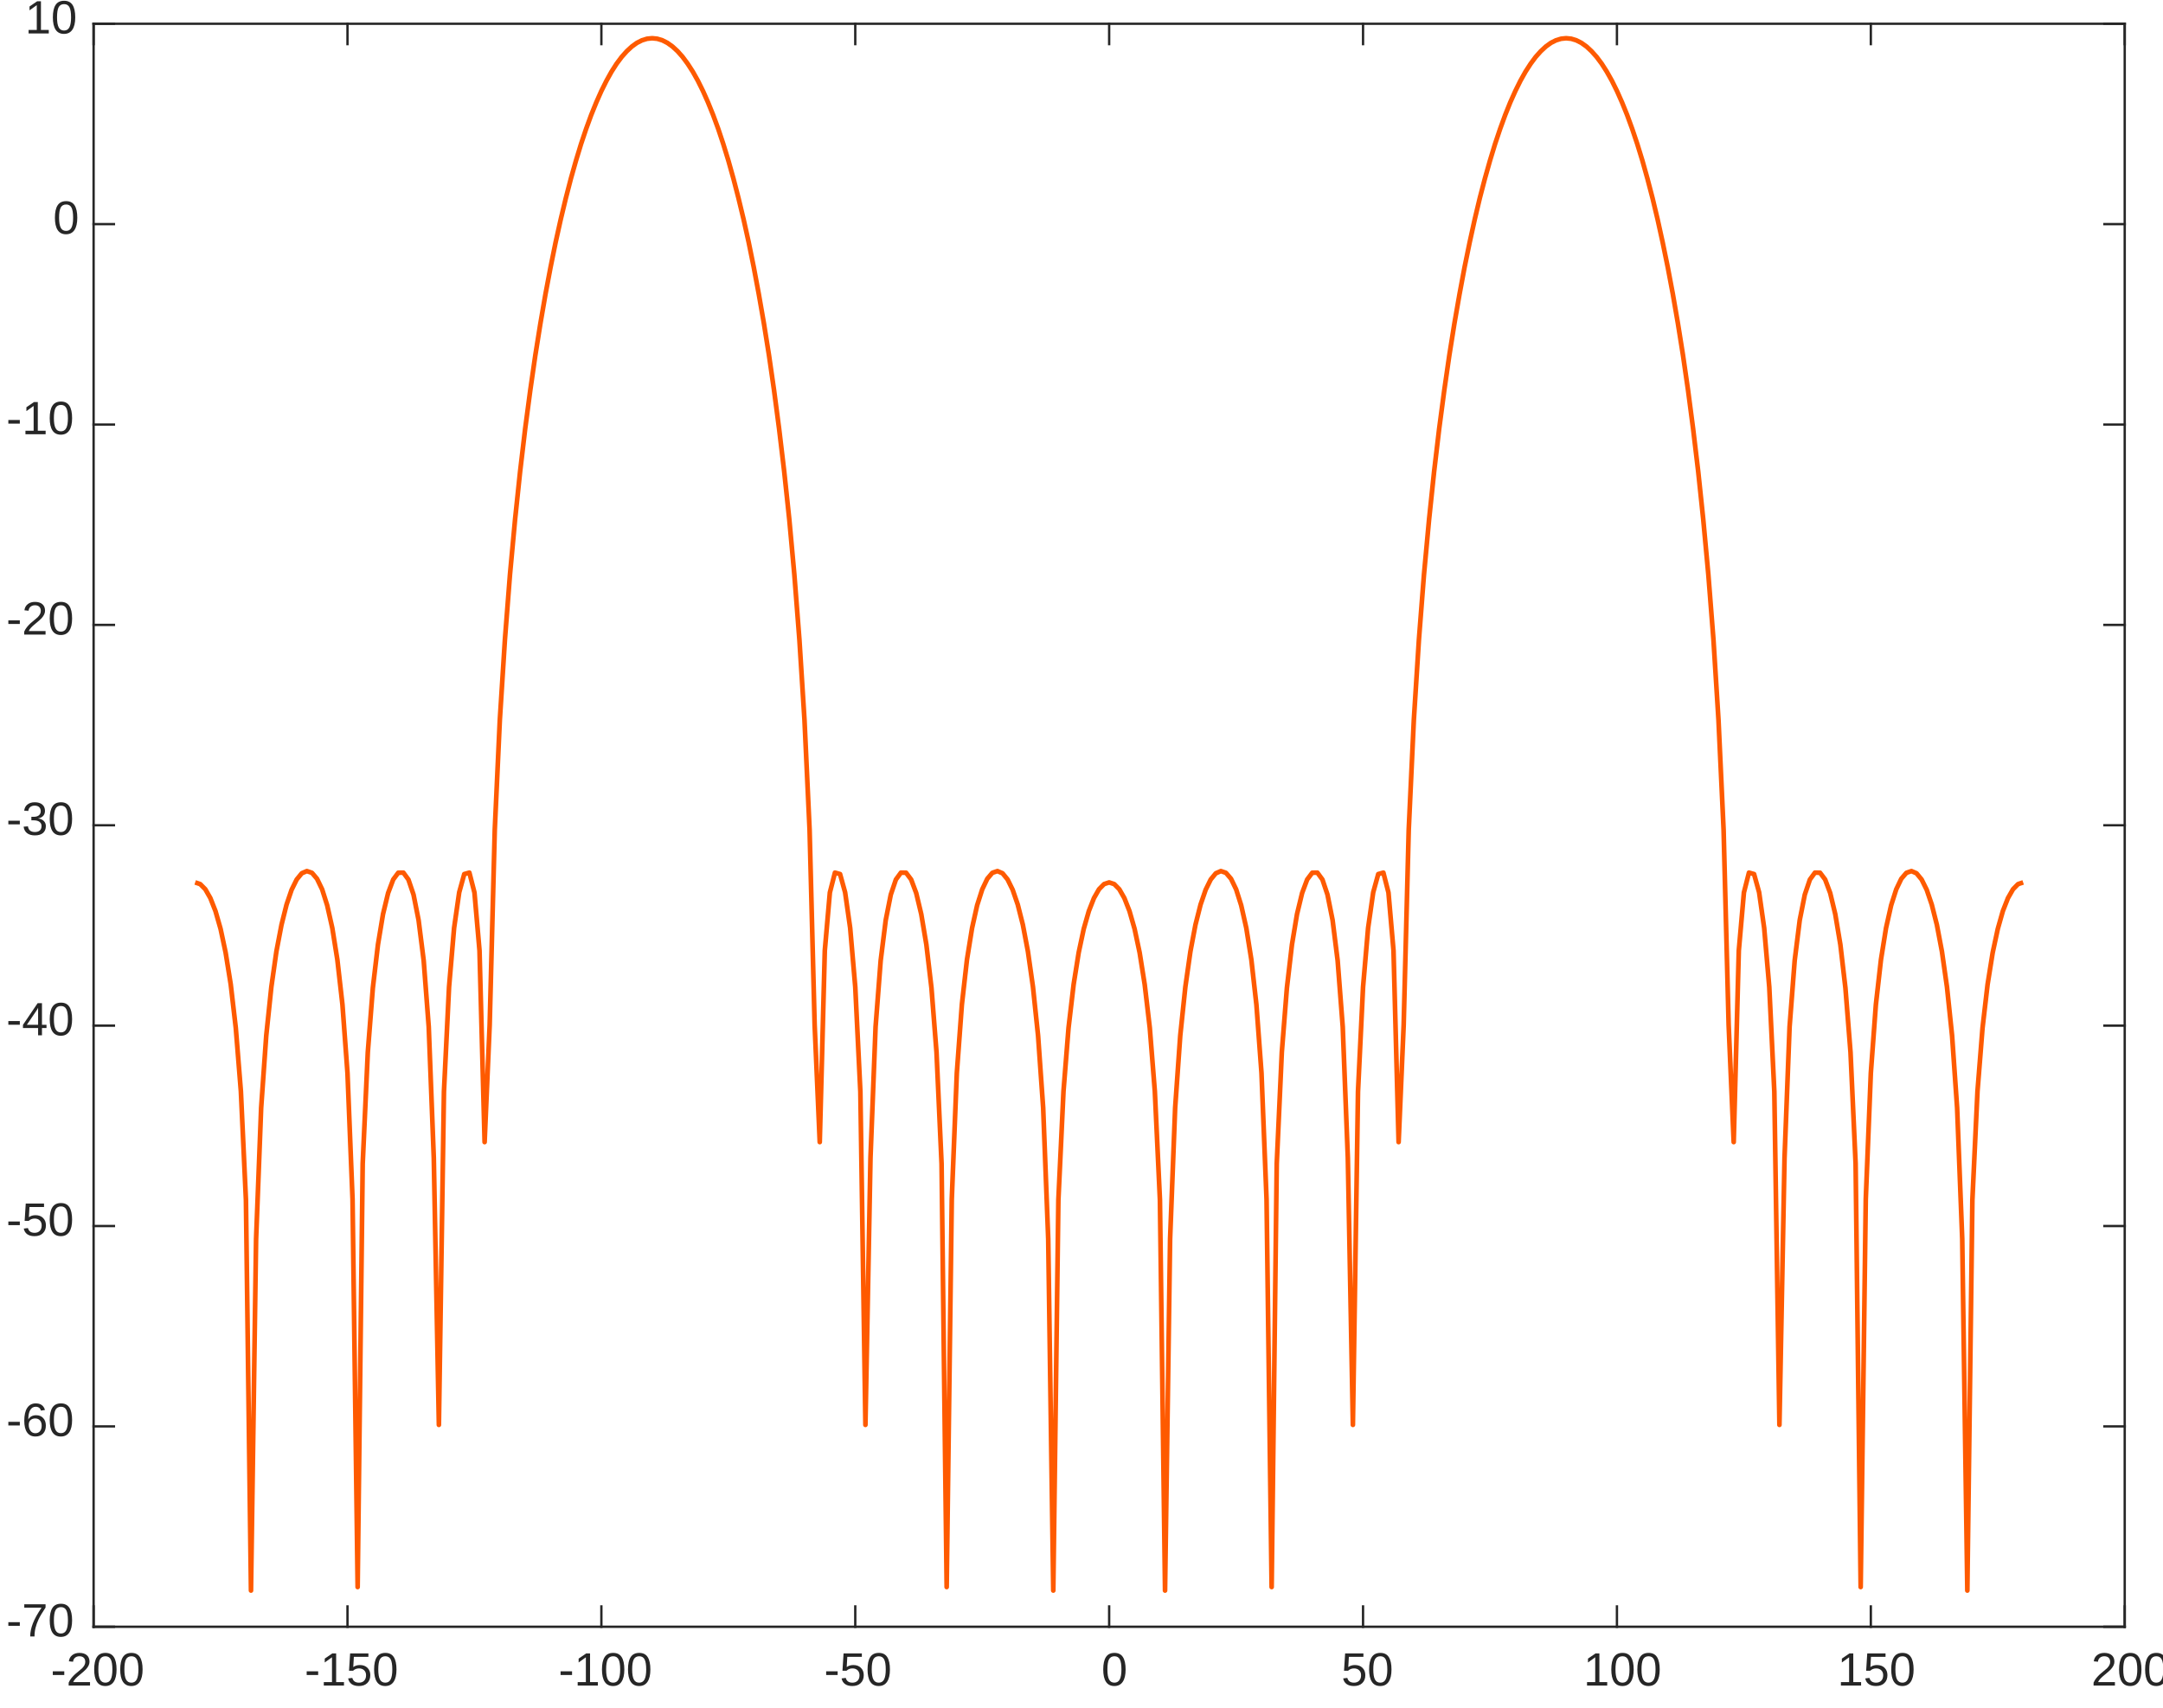
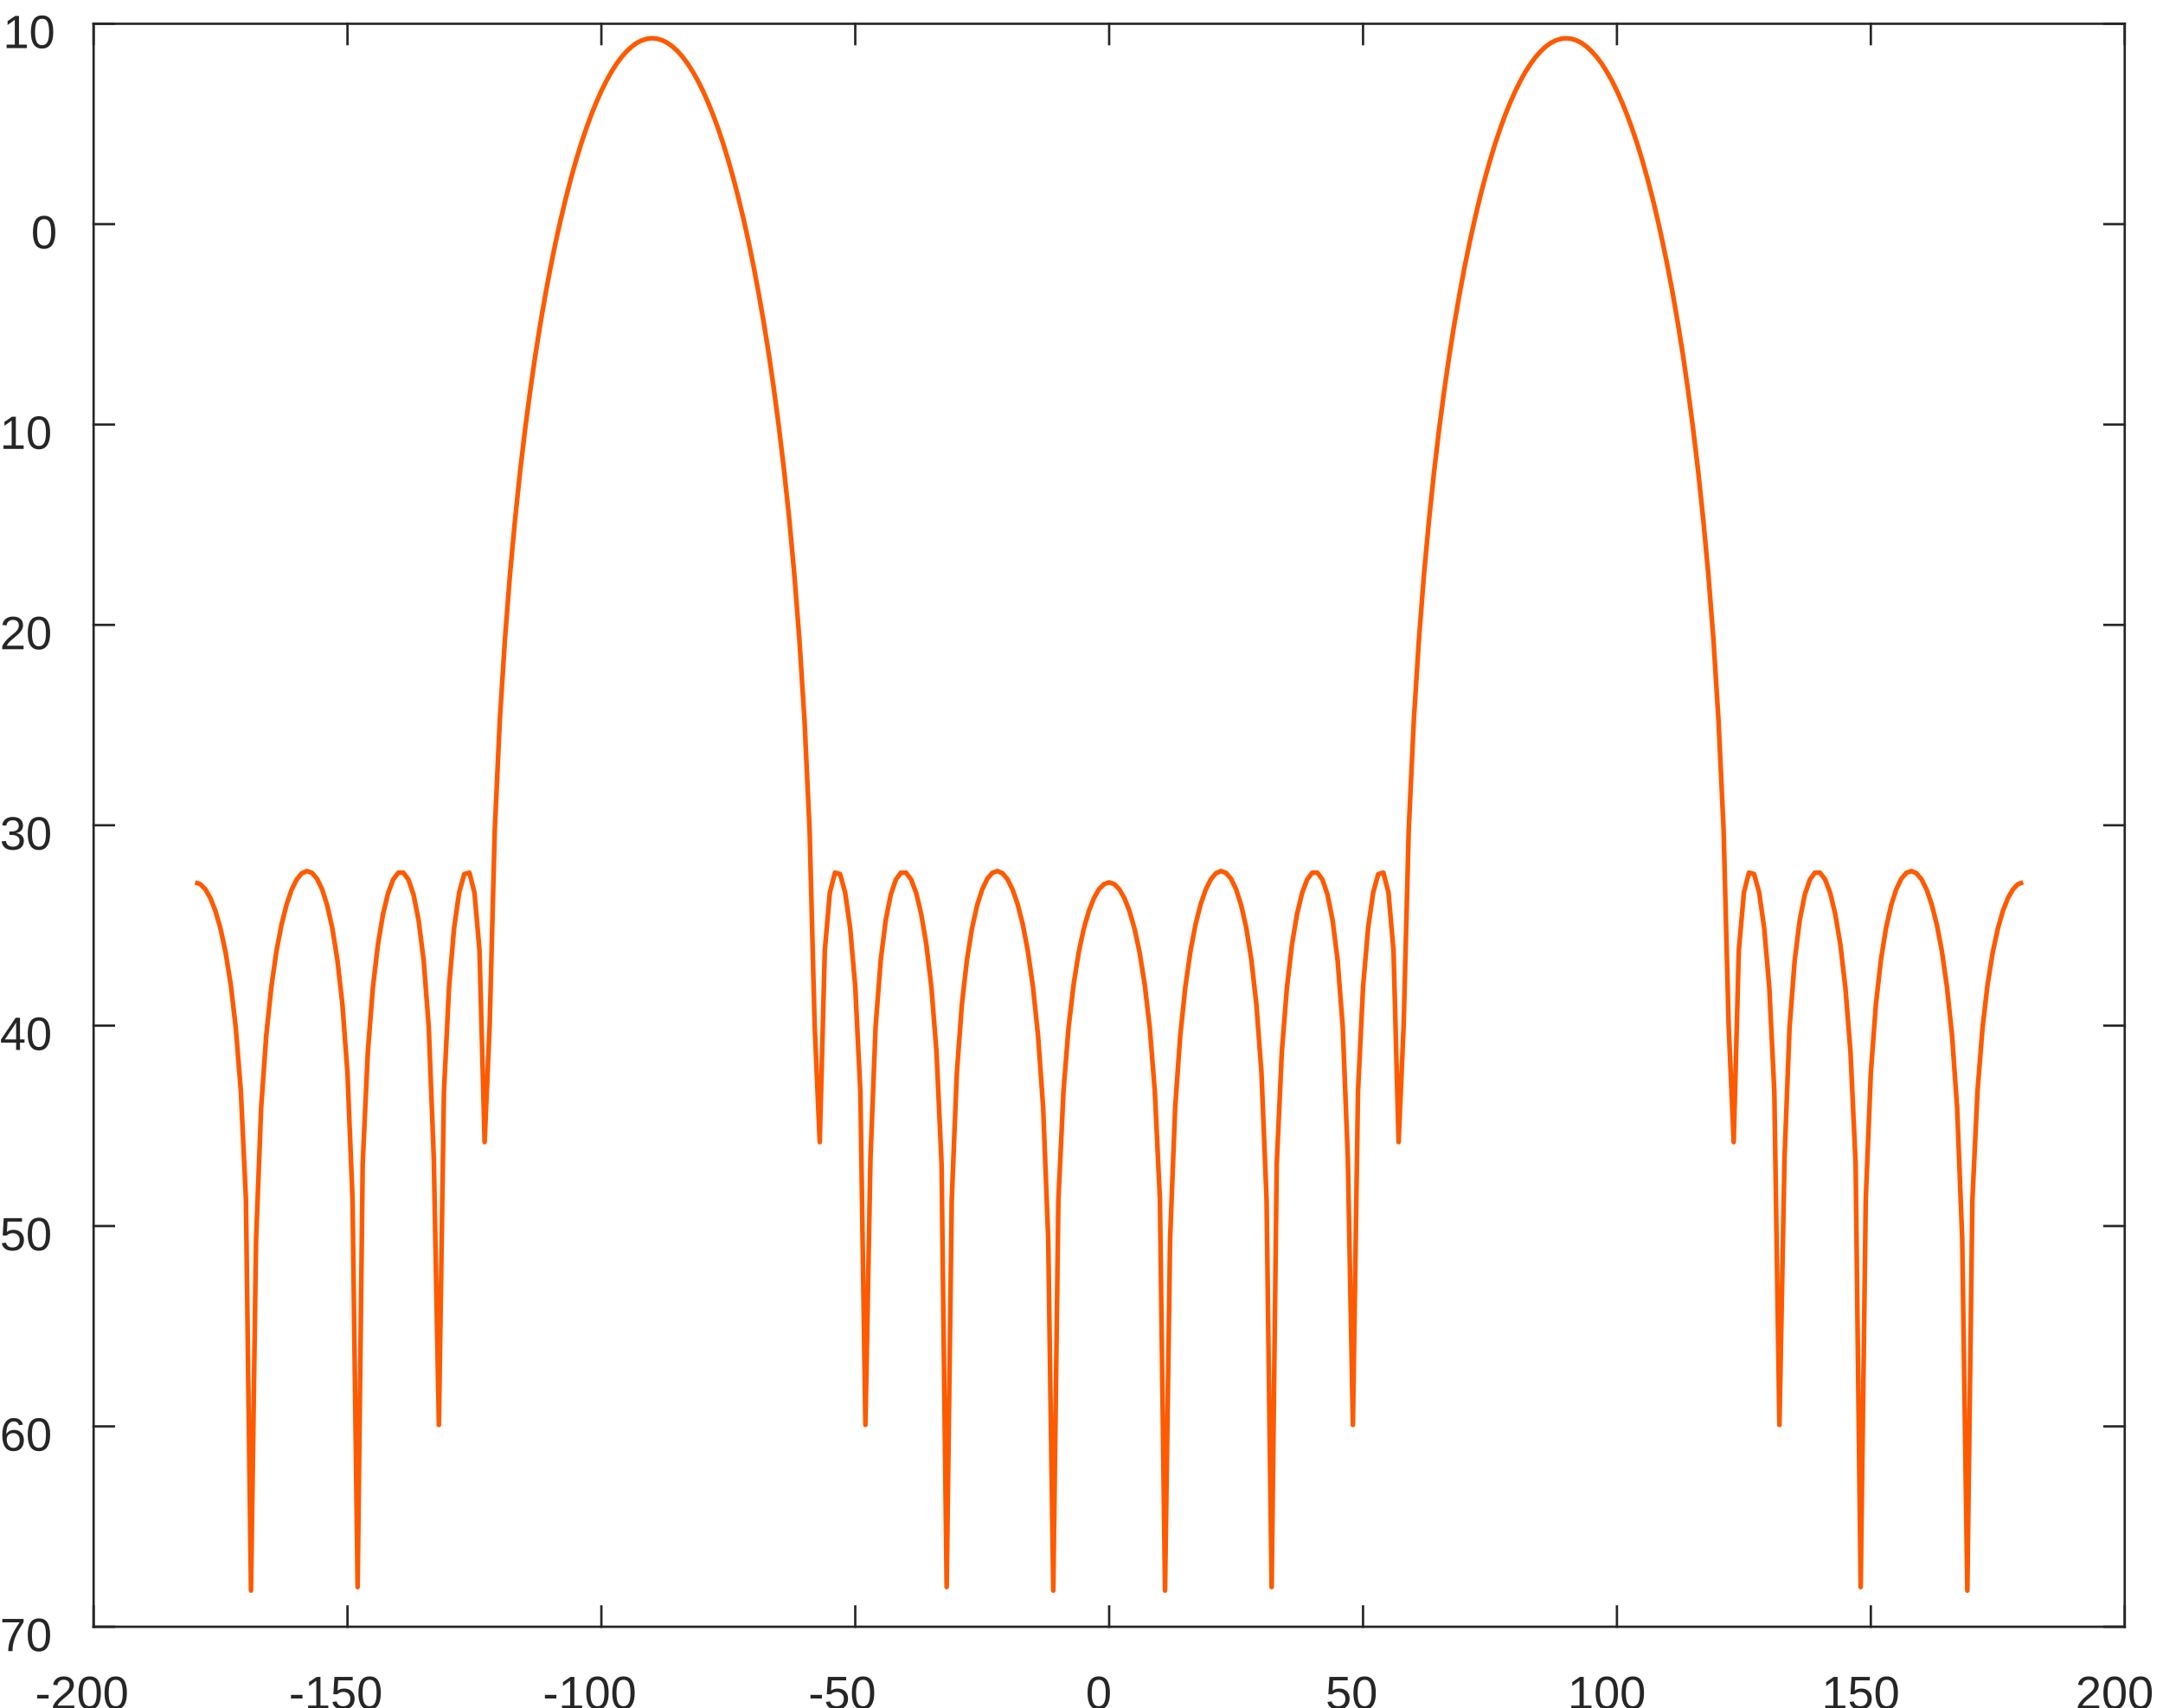
<svg xmlns="http://www.w3.org/2000/svg" id="Livello_1" data-name="Livello 1" viewBox="0 0 462.18 364.83" version="1.1">
  <defs id="defs4">
    <style id="style2">.cls-1,.cls-3{fill:none;stroke-linejoin:round;}.cls-1{stroke:#262626;stroke-linecap:square;stroke-width:0.5px;}.cls-2{font-size:10px;fill:#262626;font-family:ArialMT, Arial;}.cls-3{stroke:#fe5a00;}</style>
  </defs>
  <line class="cls-1" x1="20" y1="347.58" x2="454" y2="347.58" id="line6" />
  <line class="cls-1" x1="20" y1="5.08" x2="454" y2="5.08" id="line8" />
  <line class="cls-1" x1="20" y1="347.58" x2="20" y2="343.24" id="line10" />
  <line class="cls-1" x1="74.25" y1="347.58" x2="74.25" y2="343.24" id="line12" />
  <line class="cls-1" x1="128.5" y1="347.58" x2="128.5" y2="343.24" id="line14" />
  <line class="cls-1" x1="182.75" y1="347.58" x2="182.75" y2="343.24" id="line16" />
  <line class="cls-1" x1="237" y1="347.58" x2="237" y2="343.24" id="line18" />
  <line class="cls-1" x1="291.25" y1="347.58" x2="291.25" y2="343.24" id="line20" />
  <line class="cls-1" x1="345.5" y1="347.58" x2="345.5" y2="343.24" id="line22" />
  <line class="cls-1" x1="399.75" y1="347.58" x2="399.75" y2="343.24" id="line24" />
  <line class="cls-1" x1="454" y1="347.58" x2="454" y2="343.24" id="line26" />
  <line class="cls-1" x1="20" y1="5.08" x2="20" y2="9.42" id="line28" />
  <line class="cls-1" x1="74.25" y1="5.08" x2="74.25" y2="9.42" id="line30" />
  <line class="cls-1" x1="128.5" y1="5.08" x2="128.5" y2="9.42" id="line32" />
  <line class="cls-1" x1="182.75" y1="5.08" x2="182.75" y2="9.42" id="line34" />
  <line class="cls-1" x1="237" y1="5.08" x2="237" y2="9.42" id="line36" />
  <line class="cls-1" x1="291.25" y1="5.08" x2="291.25" y2="9.42" id="line38" />
  <line class="cls-1" x1="345.5" y1="5.08" x2="345.5" y2="9.42" id="line40" />
  <line class="cls-1" x1="399.75" y1="5.08" x2="399.75" y2="9.42" id="line42" />
  <line class="cls-1" x1="454" y1="5.08" x2="454" y2="9.42" id="line44" />
  <line class="cls-1" x1="20" y1="347.58" x2="20" y2="5.08" id="line64" />
  <line class="cls-1" x1="454" y1="347.58" x2="454" y2="5.08" id="line66" />
  <line class="cls-1" x1="20" y1="347.58" x2="24.34" y2="347.58" id="line68" />
  <line class="cls-1" x1="20" y1="304.77" x2="24.34" y2="304.77" id="line70" />
  <line class="cls-1" x1="20" y1="261.96" x2="24.34" y2="261.96" id="line72" />
  <line class="cls-1" x1="20" y1="219.14" x2="24.34" y2="219.14" id="line74" />
  <line class="cls-1" x1="20" y1="176.33" x2="24.34" y2="176.33" id="line76" />
  <line class="cls-1" x1="20" y1="133.52" x2="24.34" y2="133.52" id="line78" />
  <line class="cls-1" x1="20" y1="90.71" x2="24.34" y2="90.71" id="line80" />
  <line class="cls-1" x1="20" y1="47.89" x2="24.34" y2="47.89" id="line82" />
  <line class="cls-1" x1="20" y1="5.08" x2="24.34" y2="5.08" id="line84" />
  <line class="cls-1" x1="454" y1="347.58" x2="449.66" y2="347.58" id="line86" />
  <line class="cls-1" x1="454" y1="304.77" x2="449.66" y2="304.77" id="line88" />
  <line class="cls-1" x1="454" y1="261.96" x2="449.66" y2="261.96" id="line90" />
  <line class="cls-1" x1="454" y1="219.14" x2="449.66" y2="219.14" id="line92" />
  <line class="cls-1" x1="454" y1="176.33" x2="449.66" y2="176.33" id="line94" />
  <line class="cls-1" x1="454" y1="133.52" x2="449.66" y2="133.52" id="line96" />
  <line class="cls-1" x1="454" y1="90.71" x2="449.66" y2="90.71" id="line98" />
  <line class="cls-1" x1="454" y1="47.89" x2="449.66" y2="47.89" id="line100" />
  <line class="cls-1" x1="454" y1="5.08" x2="449.66" y2="5.08" id="line102" />
  <polyline class="cls-3" points="41.7 188.54 42.78 188.9 43.87 190 44.95 191.89 46.04 194.66 47.13 198.46 48.21 203.53 49.3 210.32 50.38 219.61 51.47 233.18 52.55 256.38 53.63 339.84 54.72 264.73 55.8 236.72 56.89 221.28 57.98 210.87 59.06 203.29 60.15 197.59 61.23 193.28 62.31 190.11 63.4 187.91 64.48 186.59 65.57 186.12 66.66 186.49 67.74 187.76 68.83 190.02 69.91 193.43 71 198.27 72.08 205.02 73.17 214.63 74.25 229.27 75.33 256.24 76.42 339.09 77.5 248.62 78.59 224.84 79.67 211.07 80.76 201.82 81.84 195.32 82.93 190.81 84.02 187.92 85.1 186.47 86.19 186.45 87.27 187.93 88.36 191.15 89.44 196.59 90.53 205.22 91.61 219.4 92.69 247.41 93.78 304.44 94.86 233.25 95.95 210.89 97.03 198.27 98.12 190.67 99.2 186.76 100.29 186.45 101.38 190.71 102.46 203.11 103.55 244.02 104.63 219 105.72 177.3 106.8 153.85 107.89 136.64 108.97 122.75 110.06 110.97 111.14 100.7 112.22 91.57 113.31 83.35 114.39 75.88 115.48 69.06 116.56 62.81 117.65 57.05 118.73 51.74 119.82 46.84 120.91 42.31 121.99 38.14 123.08 34.29 124.16 30.75 125.25 27.51 126.33 24.55 127.42 21.86 128.5 19.43 129.59 17.25 130.67 15.31 131.75 13.62 132.84 12.16 133.93 10.94 135.01 9.94 136.09 9.16 137.18 8.61 138.26 8.28 139.35 8.17 140.44 8.28 141.52 8.61 142.6 9.16 143.69 9.94 144.78 10.94 145.86 12.16 146.94 13.62 148.03 15.31 149.12 17.25 150.2 19.43 151.28 21.86 152.37 24.55 153.46 27.51 154.54 30.75 155.63 34.29 156.71 38.14 157.79 42.31 158.88 46.84 159.97 51.74 161.05 57.05 162.13 62.81 163.22 69.06 164.31 75.88 165.39 83.35 166.47 91.57 167.56 100.7 168.65 110.97 169.73 122.75 170.81 136.64 171.9 153.85 172.99 177.3 174.07 219 175.16 244.02 176.24 203.11 177.32 190.71 178.41 186.45 179.5 186.76 180.58 190.67 181.66 198.27 182.75 210.89 183.84 233.25 184.92 304.44 186 247.41 187.09 219.4 188.18 205.22 189.26 196.59 190.34 191.15 191.43 187.93 192.51 186.45 193.6 186.47 194.69 187.92 195.77 190.81 196.85 195.32 197.94 201.82 199.03 211.07 200.11 224.84 201.19 248.62 202.28 339.09 203.37 256.24 204.45 229.27 205.53 214.63 206.62 205.02 207.71 198.27 208.79 193.43 209.88 190.02 210.96 187.76 212.04 186.49 213.13 186.12 214.22 186.59 215.3 187.91 216.38 190.11 217.47 193.28 218.56 197.59 219.64 203.29 220.72 210.87 221.81 221.28 222.9 236.72 223.98 264.73 225.06 339.84 226.15 256.38 227.24 233.18 228.32 219.61 229.41 210.32 230.49 203.53 231.57 198.46 232.66 194.66 233.75 191.89 234.83 190 235.91 188.9 237 188.54 238.09 188.9 239.17 190 240.25 191.89 241.34 194.66 242.43 198.46 243.51 203.53 244.59 210.32 245.68 219.61 246.76 233.18 247.85 256.38 248.94 339.84 250.02 264.73 251.1 236.72 252.19 221.28 253.28 210.87 254.36 203.29 255.44 197.59 256.53 193.28 257.62 190.11 258.7 187.91 259.79 186.59 260.87 186.12 261.95 186.49 263.04 187.76 264.13 190.02 265.21 193.43 266.3 198.27 267.38 205.02 268.46 214.63 269.55 229.27 270.63 256.24 271.72 339.09 272.81 248.62 273.89 224.84 274.98 211.07 276.06 201.82 277.14 195.32 278.23 190.81 279.31 187.92 280.4 186.47 281.49 186.45 282.57 187.93 283.65 191.15 284.74 196.59 285.82 205.22 286.91 219.4 288 247.41 289.08 304.44 290.17 233.25 291.25 210.89 292.33 198.27 293.42 190.67 294.5 186.76 295.59 186.45 296.68 190.71 297.76 203.11 298.85 244.02 299.93 219 301.01 177.3 302.1 153.85 303.19 136.64 304.27 122.75 305.36 110.97 306.44 100.7 307.52 91.57 308.61 83.35 309.69 75.88 310.78 69.06 311.87 62.81 312.95 57.05 314.04 51.74 315.12 46.84 316.2 42.31 317.29 38.14 318.38 34.29 319.46 30.75 320.55 27.51 321.63 24.55 322.71 21.86 323.8 19.43 324.88 17.25 325.97 15.31 327.06 13.62 328.14 12.16 329.23 10.94 330.31 9.94 331.39 9.16 332.48 8.61 333.56 8.28 334.65 8.17 335.74 8.28 336.82 8.61 337.9 9.16 338.99 9.94 340.07 10.94 341.16 12.16 342.25 13.62 343.33 15.31 344.42 17.25 345.5 19.43 346.58 21.86 347.67 24.55 348.75 27.51 349.84 30.75 350.93 34.29 352.01 38.14 353.1 42.31 354.18 46.84 355.26 51.74 356.35 57.05 357.44 62.81 358.52 69.06 359.61 75.88 360.69 83.35 361.77 91.57 362.86 100.7 363.94 110.97 365.03 122.75 366.12 136.64 367.2 153.85 368.29 177.3 369.37 219 370.45 244.02 371.54 203.11 372.63 190.71 373.71 186.45 374.8 186.76 375.88 190.67 376.96 198.27 378.05 210.89 379.13 233.25 380.22 304.44 381.31 247.41 382.39 219.4 383.48 205.22 384.56 196.59 385.64 191.15 386.73 187.93 387.81 186.45 388.9 186.47 389.99 187.92 391.07 190.81 392.15 195.32 393.24 201.82 394.32 211.07 395.41 224.84 396.5 248.62 397.58 339.09 398.67 256.24 399.75 229.27 400.83 214.63 401.92 205.02 403 198.27 404.09 193.43 405.18 190.02 406.26 187.76 407.35 186.49 408.43 186.12 409.51 186.59 410.6 187.91 411.69 190.11 412.77 193.28 413.86 197.59 414.94 203.29 416.02 210.87 417.11 221.28 418.19 236.72 419.28 264.73 420.37 339.84 421.45 256.38 422.54 233.18 423.62 219.61 424.7 210.32 425.79 203.53 426.88 198.46 427.96 194.66 429.05 191.89 430.13 190 431.21 188.9 432.3 188.54" id="polyline122" />
  <g id="layer1">
-     <text class="cls-2" id="text46" style="font-size:10px;font-family:ArialMT, Arial;fill:#262626" x="10.843" y="360.149">-200</text>
-     <text class="cls-2" id="text48" style="font-size:10px;font-family:ArialMT, Arial;fill:#262626" x="65.093" y="360.149">-150</text>
-     <text class="cls-2" id="text50" style="font-size:10px;font-family:ArialMT, Arial;fill:#262626" x="119.343" y="360.149">-100</text>
-     <text class="cls-2" id="text52" style="font-size:10px;font-family:ArialMT, Arial;fill:#262626" x="176.093" y="360.149">-50</text>
-     <text class="cls-2" id="text54" style="font-size:10px;font-family:ArialMT, Arial;fill:#262626" x="235.343" y="360.149">0</text>
-     <text class="cls-2" id="text56" style="font-size:10px;font-family:ArialMT, Arial;fill:#262626" x="286.593" y="360.149">50</text>
-     <text class="cls-2" id="text58" style="font-size:10px;font-family:ArialMT, Arial;fill:#262626" x="338.343" y="360.149">100</text>
-     <text class="cls-2" id="text60" style="font-size:10px;font-family:ArialMT, Arial;fill:#262626" x="392.593" y="360.149">150</text>
-     <text class="cls-2" id="text62" style="font-size:10px;font-family:ArialMT, Arial;fill:#262626" x="446.843" y="360.149">200</text>
-     <text class="cls-2" id="text104" style="font-size:10px;font-family:ArialMT, Arial;fill:#262626" x="1.343" y="349.649">-70</text>
-     <text class="cls-2" id="text106" style="font-size:10px;font-family:ArialMT, Arial;fill:#262626" x="1.343" y="306.839">-60</text>
-     <text class="cls-2" id="text108" style="font-size:10px;font-family:ArialMT, Arial;fill:#262626" x="1.343" y="264.029">-50</text>
-     <text class="cls-2" id="text110" style="font-size:10px;font-family:ArialMT, Arial;fill:#262626" x="1.343" y="221.209">-40</text>
-     <text class="cls-2" id="text112" style="font-size:10px;font-family:ArialMT, Arial;fill:#262626" x="1.343" y="178.399">-30</text>
-     <text class="cls-2" id="text114" style="font-size:10px;font-family:ArialMT, Arial;fill:#262626" x="1.343" y="135.589">-20</text>
-     <text class="cls-2" id="text116" style="font-size:10px;font-family:ArialMT, Arial;fill:#262626" x="1.343" y="92.779">-10</text>
-     <text class="cls-2" id="text118" style="font-size:10px;font-family:ArialMT, Arial;fill:#262626" x="11.343" y="49.959">0</text>
-     <text class="cls-2" id="text120" style="font-size:10px;font-family:ArialMT, Arial;fill:#262626" x="5.343" y="7.149">10</text>
-     <text xml:space="preserve" style="font-size:16px;line-height:1.25;font-family:sans-serif" x="228.379" y="381.277" id="text2885">
-       <tspan id="tspan2883" x="228.379" y="381.277">$dB$</tspan>
+     <text class="cls-2" id="text46" style="font-size:10px;font-family:ArialMT, Arial;fill:#262626" x="7.493" y="365.173">-200</text>
+     <text class="cls-2" id="text48" style="font-size:10px;font-family:ArialMT, Arial;fill:#262626" x="61.743" y="365.173">-150</text>
+     <text class="cls-2" id="text50" style="font-size:10px;font-family:ArialMT, Arial;fill:#262626" x="115.993" y="365.173">-100</text>
+     <text class="cls-2" id="text52" style="font-size:10px;font-family:ArialMT, Arial;fill:#262626" x="172.743" y="365.173">-50</text>
+     <text class="cls-2" id="text54" style="font-size:10px;font-family:ArialMT, Arial;fill:#262626" x="231.993" y="365.173">0</text>
+     <text class="cls-2" id="text56" style="font-size:10px;font-family:ArialMT, Arial;fill:#262626" x="283.243" y="365.173">50</text>
+     <text class="cls-2" id="text58" style="font-size:10px;font-family:ArialMT, Arial;fill:#262626" x="334.993" y="365.173">100</text>
+     <text class="cls-2" id="text60" style="font-size:10px;font-family:ArialMT, Arial;fill:#262626" x="389.243" y="365.173">150</text>
+     <text class="cls-2" id="text62" style="font-size:10px;font-family:ArialMT, Arial;fill:#262626" x="443.493" y="365.173">200</text>
+     <text class="cls-2" id="text104" style="font-size:10px;font-family:ArialMT, Arial;fill:#262626" x="-3.351" y="352.779">-70</text>
+     <text class="cls-2" id="text106" style="font-size:10px;font-family:ArialMT, Arial;fill:#262626" x="-3.351" y="309.969">-60</text>
+     <text class="cls-2" id="text108" style="font-size:10px;font-family:ArialMT, Arial;fill:#262626" x="-3.351" y="267.159">-50</text>
+     <text class="cls-2" id="text110" style="font-size:10px;font-family:ArialMT, Arial;fill:#262626" x="-3.351" y="224.339">-40</text>
+     <text class="cls-2" id="text112" style="font-size:10px;font-family:ArialMT, Arial;fill:#262626" x="-3.351" y="181.529">-30</text>
+     <text class="cls-2" id="text114" style="font-size:10px;font-family:ArialMT, Arial;fill:#262626" x="-3.351" y="138.719">-20</text>
+     <text class="cls-2" id="text116" style="font-size:10px;font-family:ArialMT, Arial;fill:#262626" x="-3.351" y="95.909">-10</text>
+     <text class="cls-2" id="text118" style="font-size:10px;font-family:ArialMT, Arial;fill:#262626" x="6.649" y="53.089">0</text>
+     <text class="cls-2" id="text120" style="font-size:10px;font-family:ArialMT, Arial;fill:#262626" x="0.649" y="10.279">10</text>
+     <text xml:space="preserve" style="font-size:16px;line-height:1.25;font-family:sans-serif" x="3.965" y="-4.866" id="text2885">
+       <tspan id="tspan2883" x="3.965" y="-4.866">$dB$</tspan>
+     </text>
+     <text xml:space="preserve" style="font-size:16px;line-height:1.25;font-family:sans-serif" x="484.58" y="364.988" id="text2885-2">
+       <tspan id="tspan2883-2" x="484.58" y="364.988">(deg)</tspan>
    </text>
  </g>
</svg>
